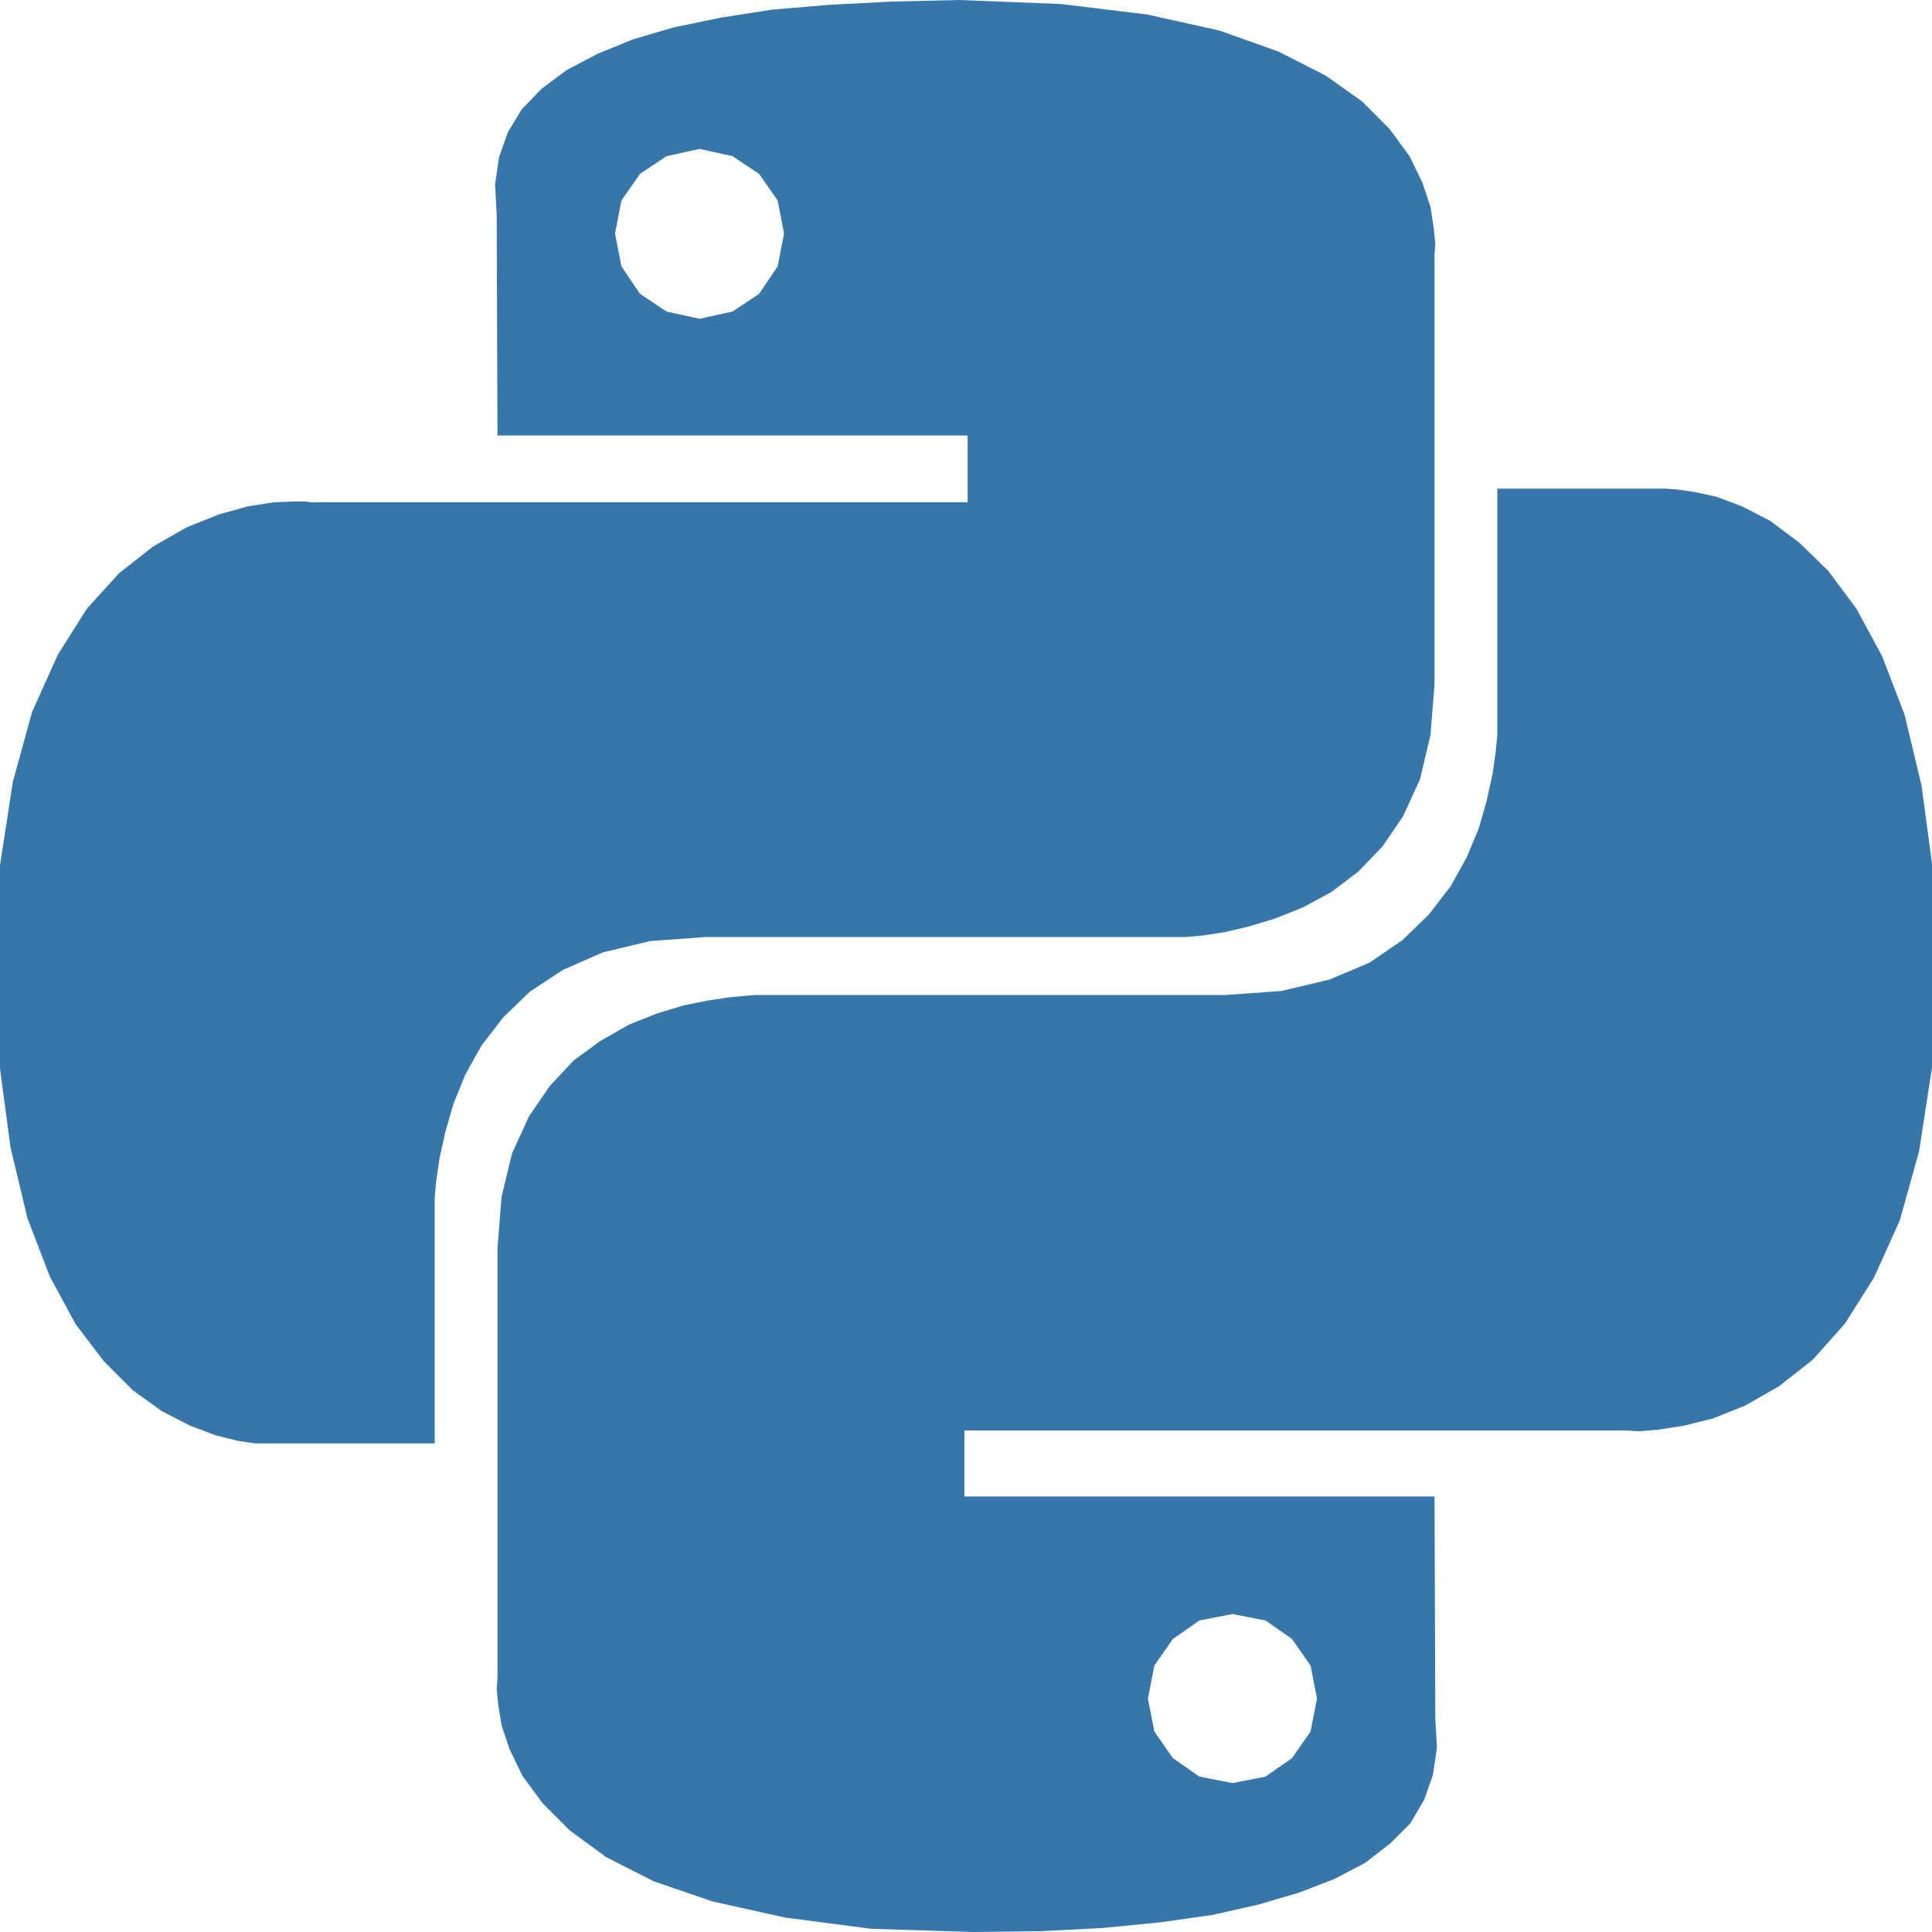
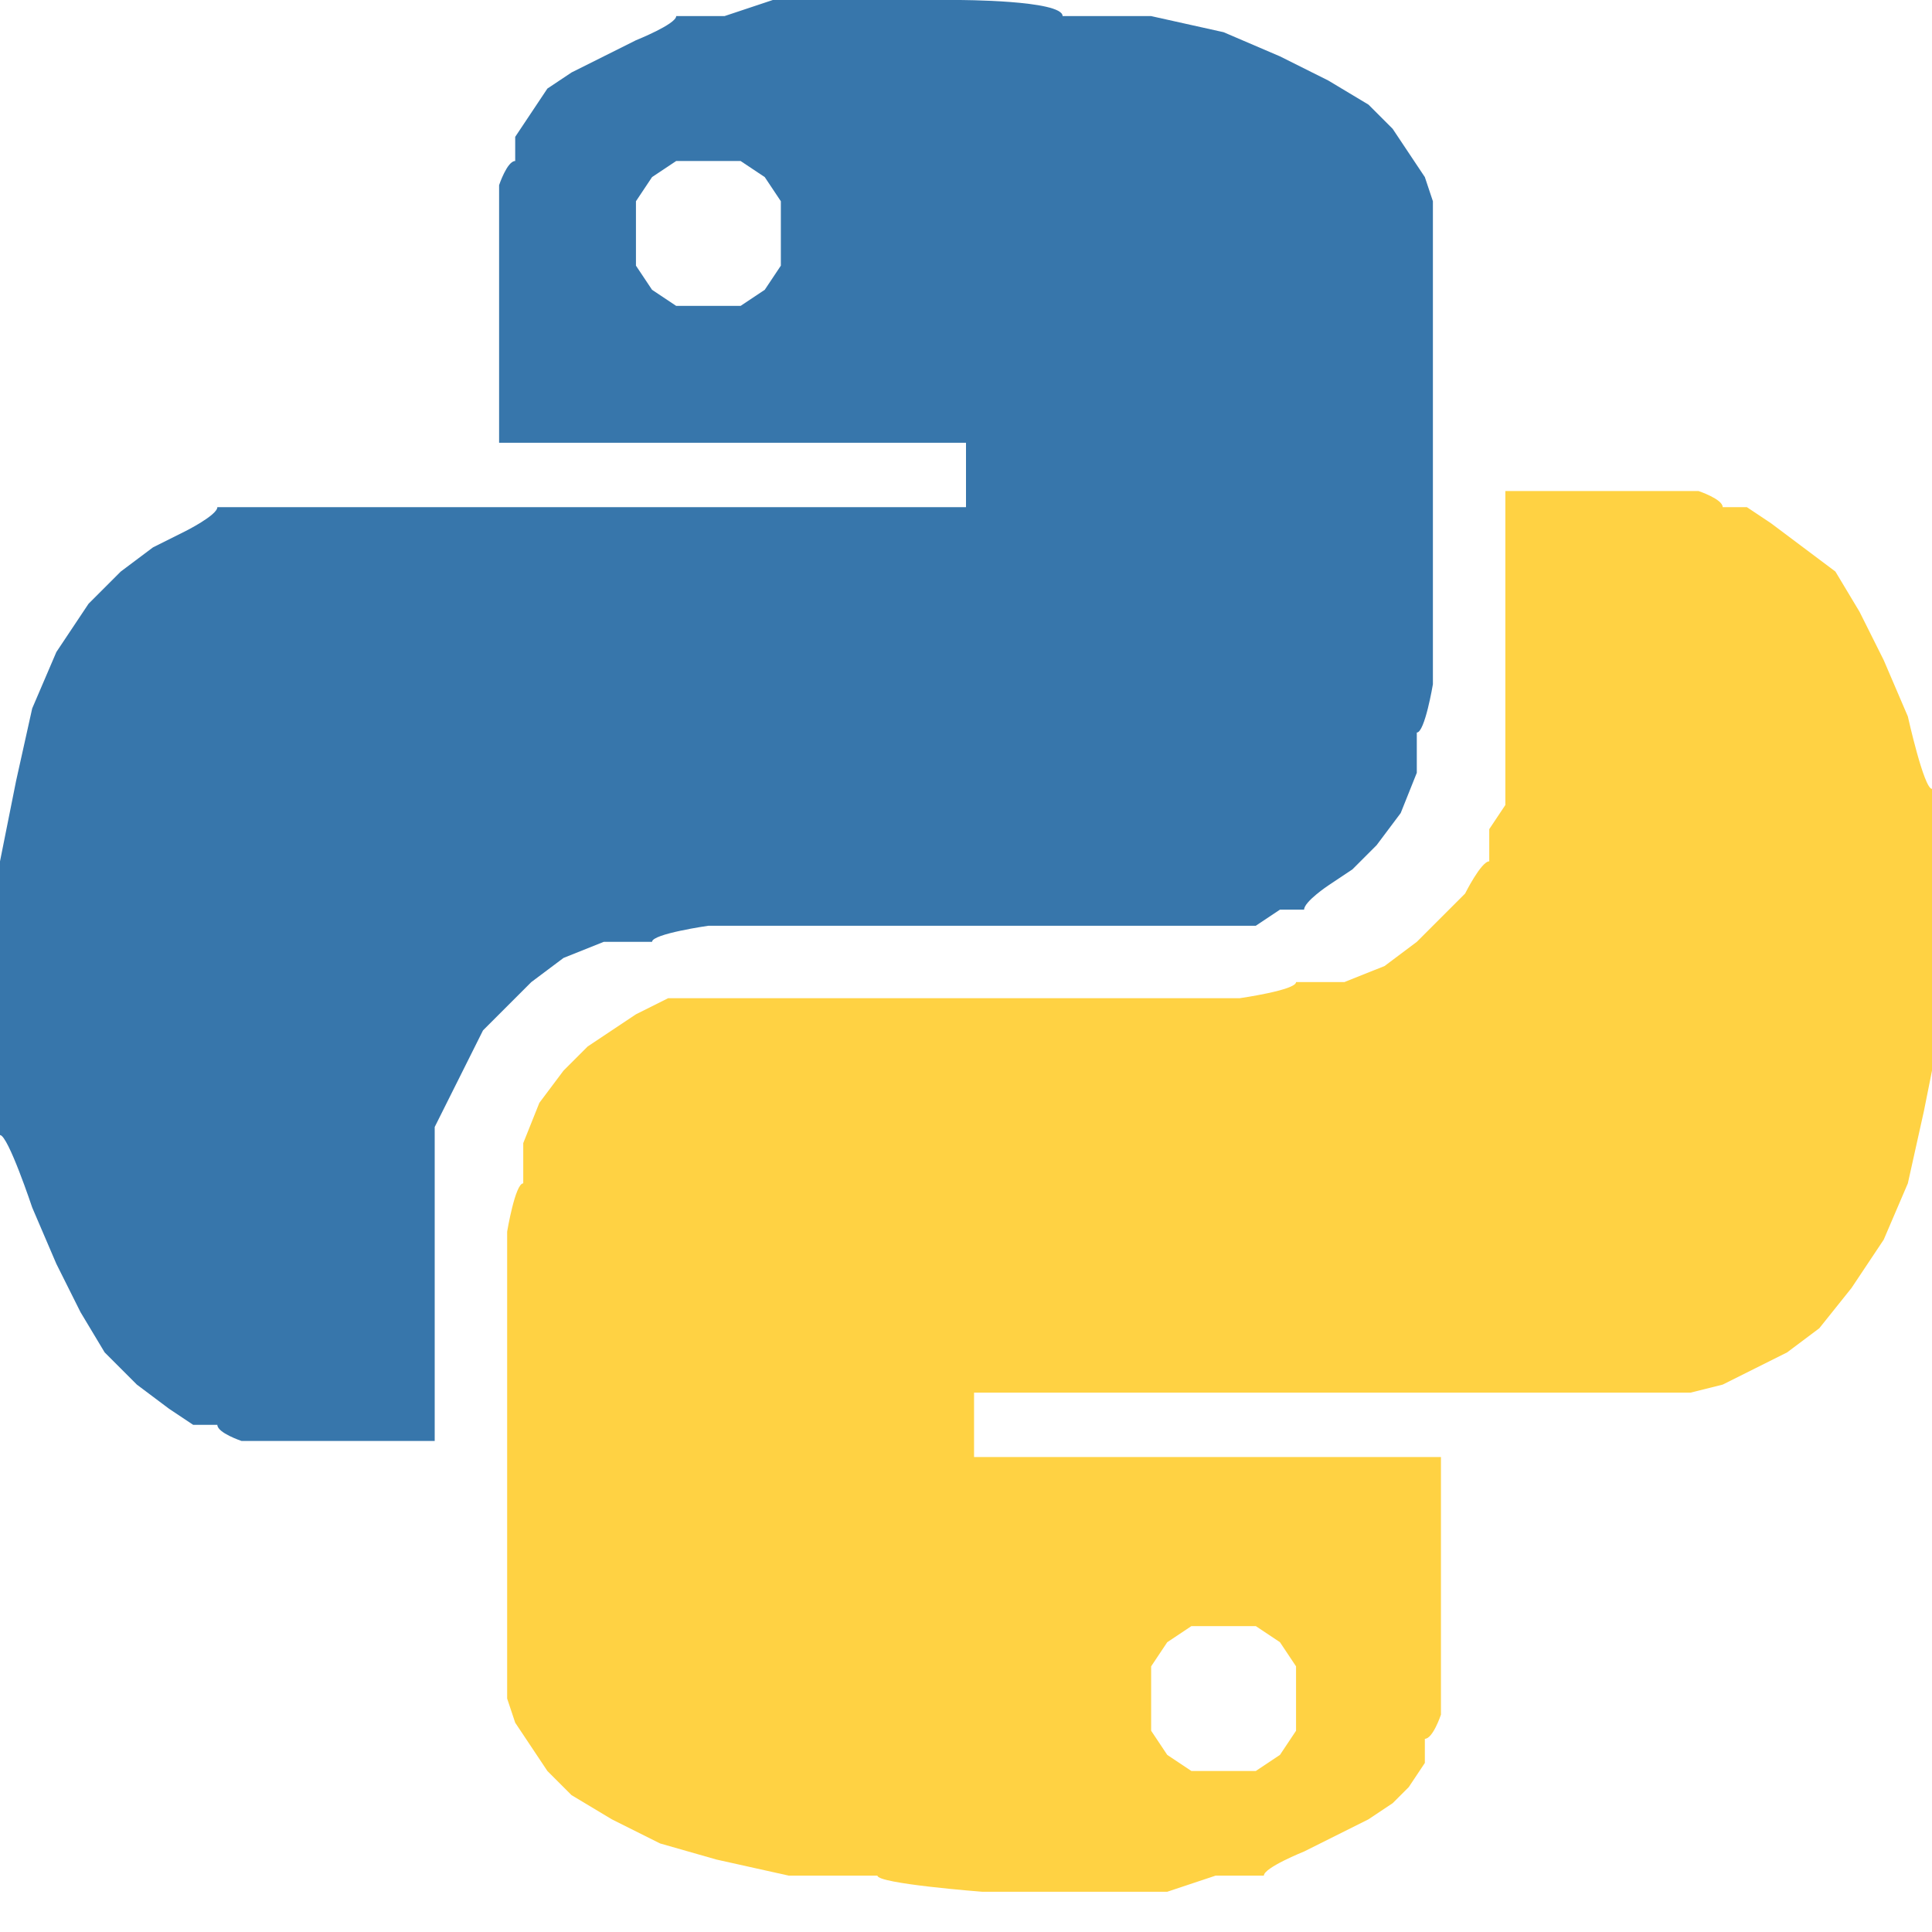
- <svg xmlns="http://www.w3.org/2000/svg" fill="#3776AB" role="img" viewBox="0 0 24 24">
-   <path d="M14.25.18l.9.2.73.26.59.3.45.32.34.34.25.34.16.33.1.3.04.26.02.2-.01.13V8.5l-.05.63-.13.55-.21.46-.26.38-.3.31-.33.25-.35.19-.35.14-.33.1-.3.07-.26.04-.21.02H8.77l-.69.05-.59.14-.5.22-.41.27-.33.32-.27.35-.2.36-.15.37-.1.35-.07.32-.04.27-.02.21v3.06H3.17l-.21-.03-.28-.07-.32-.12-.35-.18-.36-.26-.36-.36-.35-.46-.32-.59-.28-.73-.21-.88-.14-1.05-.05-1.23.06-1.22.16-1.04.24-.87.32-.71.36-.57.4-.44.42-.33.42-.24.4-.16.36-.1.32-.05.24-.01h.16l.06.01h8.16v-.83H6.18l-.01-2.75-.02-.37.05-.34.11-.31.17-.28.25-.26.31-.23.38-.2.44-.18.51-.15.58-.12.64-.1.71-.06.77-.04.84-.02 1.27.05zm-6.3 1.98l-.23.33-.08.41.08.41.23.34.33.22.41.09.41-.09.33-.22.23-.34.08-.41-.08-.41-.23-.33-.33-.22-.41-.09-.41.09zm13.09 3.95l.28.06.32.12.35.18.36.27.36.35.35.47.32.59.28.73.21.88.14 1.04.05 1.23-.06 1.23-.16 1.04-.24.86-.32.71-.36.57-.4.45-.42.33-.42.24-.4.16-.36.09-.32.05-.24.02-.16-.01h-8.22v.82h5.84l.01 2.76.02.36-.05.34-.11.31-.17.29-.25.25-.31.24-.38.2-.44.17-.51.15-.58.13-.64.09-.71.07-.77.04-.84.01-1.27-.04-1.07-.14-.9-.2-.73-.25-.59-.3-.45-.33-.34-.34-.25-.34-.16-.33-.1-.3-.04-.25-.02-.2.01-.13v-5.34l.05-.64.13-.54.21-.46.26-.38.3-.32.33-.24.35-.2.35-.14.33-.1.3-.06.26-.04.21-.02.13-.01h5.84l.69-.05.59-.14.5-.21.41-.28.33-.32.27-.35.2-.36.15-.36.1-.35.07-.32.04-.28.02-.21V6.07h2.09l.14.01zm-6.47 14.25l-.23.33-.08.41.08.41.23.33.33.23.41.08.41-.08.33-.23.23-.33.08-.41-.08-.41-.23-.33-.33-.23-.41-.08-.41.08z" />
+ <svg xmlns="http://www.w3.org/2000/svg" id="Layer_1" version="1.1" viewBox="0 0 24 24">
+   <defs>
+     <style>
+       .st0 {
+         fill: #3776ab;
+       }
+ 
+       .st1 {
+         fill: #ffd243;
+       }
+     </style>
+   </defs>
+   <path class="st0" d="M17.8,2.8v-.3s-.1-.3-.1-.3l-.2-.3-.2-.3-.3-.3-.5-.3-.6-.3-.7-.3-.9-.2h-1.1C13.2,0,11.9,0,11.9,0h-.8s-.8,0-.8,0h-.7c0,0-.6.2-.6.2h-.6c0,.1-.5.3-.5.3l-.4.2-.4.2-.3.2-.2.3-.2.3v.3c-.1,0-.2.3-.2.3v.4s0,2.8,0,2.8h5.8v.8H3.8s-.2,0-.2,0h-.2s-.3,0-.3,0h-.4c0,.1-.4.3-.4.3l-.4.2-.4.3-.4.4-.4.6-.3.7-.2.9-.2,1v1.2c0,0,0,1.2,0,1.2v1c.1,0,.4.9.4.9l.3.7.3.6.3.5.4.4.4.3.3.2h.3c0,.1.3.2.3.2h.2s2.2,0,2.2,0v-3.3s0-.3,0-.3v-.3c0,0,.2-.4.2-.4l.2-.4.2-.4.3-.3.3-.3.4-.3.5-.2h.6c0-.1.7-.2.7-.2h6.2s.3,0,.3,0h.3c0,0,.3-.2.3-.2h.3c0-.1.3-.3.3-.3l.3-.2.3-.3.3-.4.2-.5v-.5c.1,0,.2-.6.2-.6V3.2h0c0-.1,0-.3,0-.3ZM9.7,3.3l-.2.3-.3.2h-.4c0,0-.4,0-.4,0l-.3-.2-.2-.3v-.4c0,0,0-.4,0-.4l.2-.3.3-.2h.4c0,0,.4,0,.4,0l.3.2.2.3v.4c0,0,0,.4,0,.4Z" />
+   <path class="st1" d="M24,10.8v-1c-.1,0-.3-.9-.3-.9l-.3-.7-.3-.6-.3-.5-.4-.3-.4-.3-.3-.2h-.3c0-.1-.3-.2-.3-.2h-.2s-.1,0-.1,0h-2.1v3.3s0,.3,0,.3v.3c0,0-.2.3-.2.3v.4c-.1,0-.3.4-.3.4l-.3.3-.3.3-.4.3-.5.2h-.6c0,.1-.7.2-.7.2h-6s-.2,0-.2,0h-.3s-.3,0-.3,0h-.3c0,0-.4.2-.4.2l-.3.2-.3.2-.3.3-.3.4-.2.5v.5c-.1,0-.2.6-.2.6v5.3h0c0,.1,0,.3,0,.3v.2s.1.3.1.3l.2.3.2.3.3.3.5.3.6.3.7.2.9.2h1.1c0,.1,1.3.2,1.3.2h.8s.8,0,.8,0h.7c0,0,.6-.2.6-.2h.6c0-.1.5-.3.5-.3l.4-.2.4-.2.3-.2.2-.2.2-.3v-.3c.1,0,.2-.3.2-.3v-.4s0-2.8,0-2.8h-5.8v-.8h8.4s.2,0,.2,0h.3s.4-.1.4-.1l.4-.2.4-.2.4-.3.4-.5.4-.6.3-.7.2-.9.2-1v-1.2c0,0,0-1.2,0-1.2ZM14.3,20.7l.2-.3.3-.2h.4c0,0,.4,0,.4,0l.3.2.2.3v.4c0,0,0,.4,0,.4l-.2.3-.3.2h-.4c0,0-.4,0-.4,0l-.3-.2-.2-.3v-.4c0,0,0-.4,0-.4Z" />
</svg>
